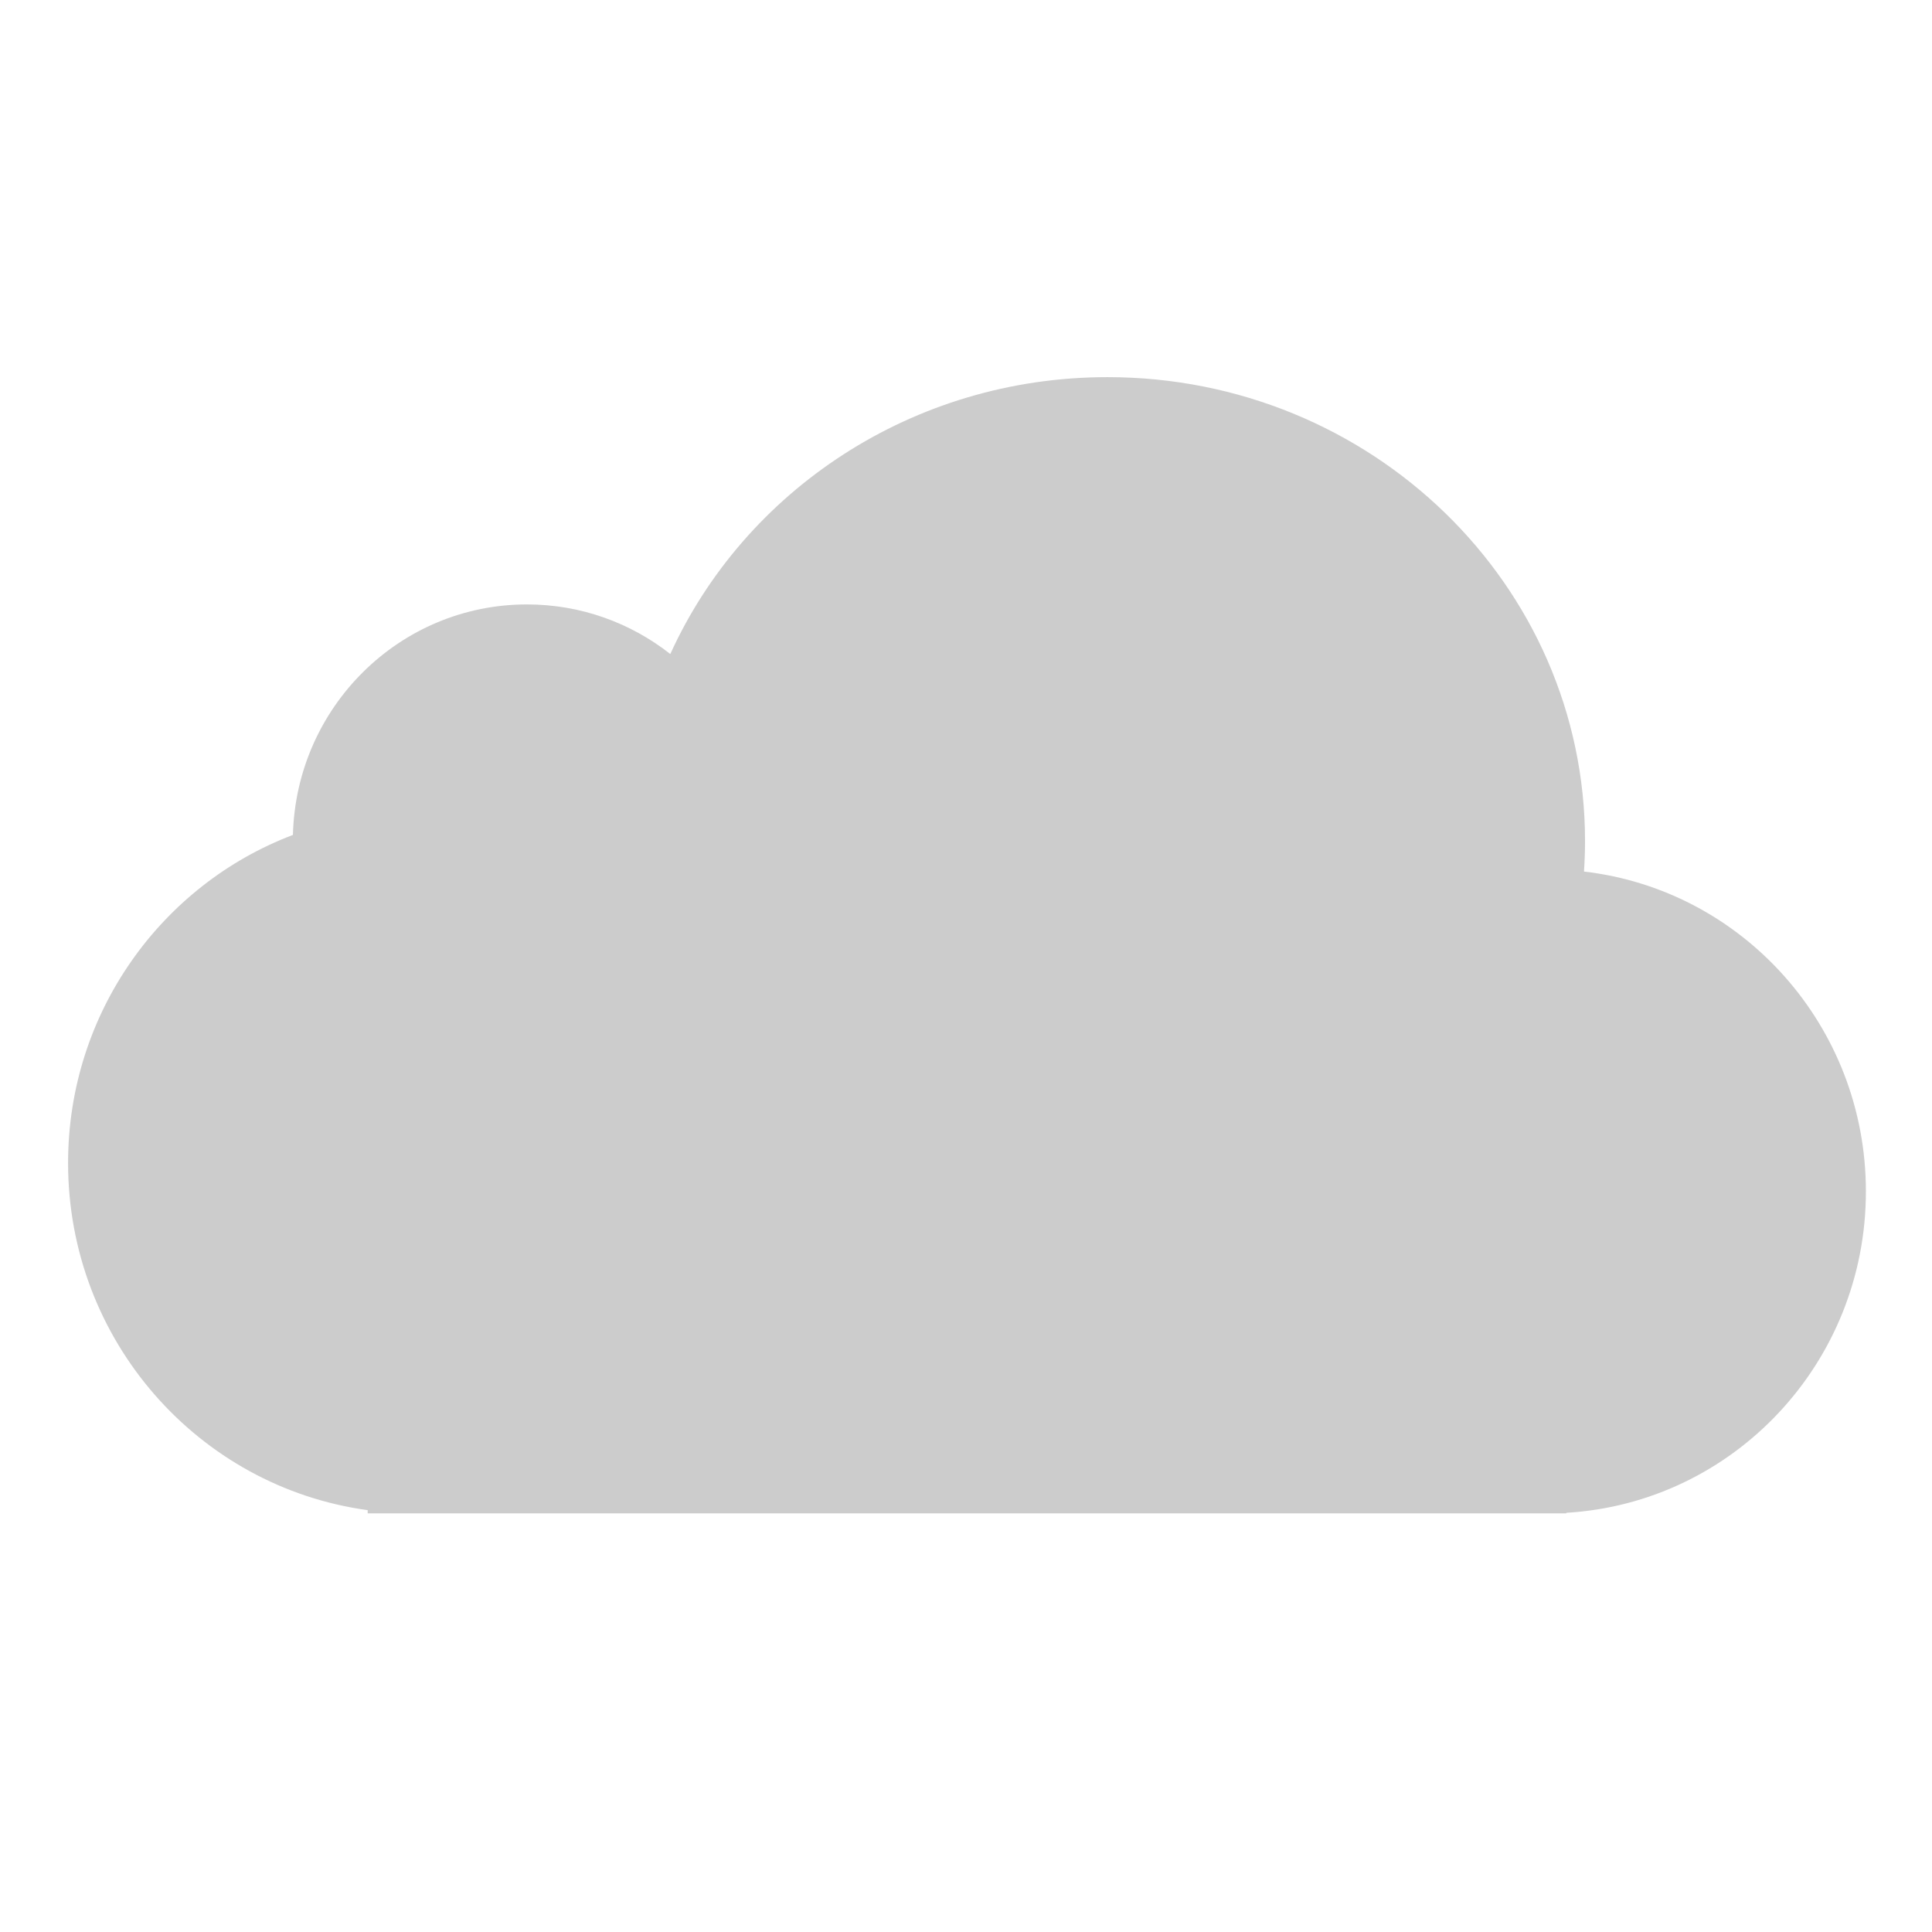
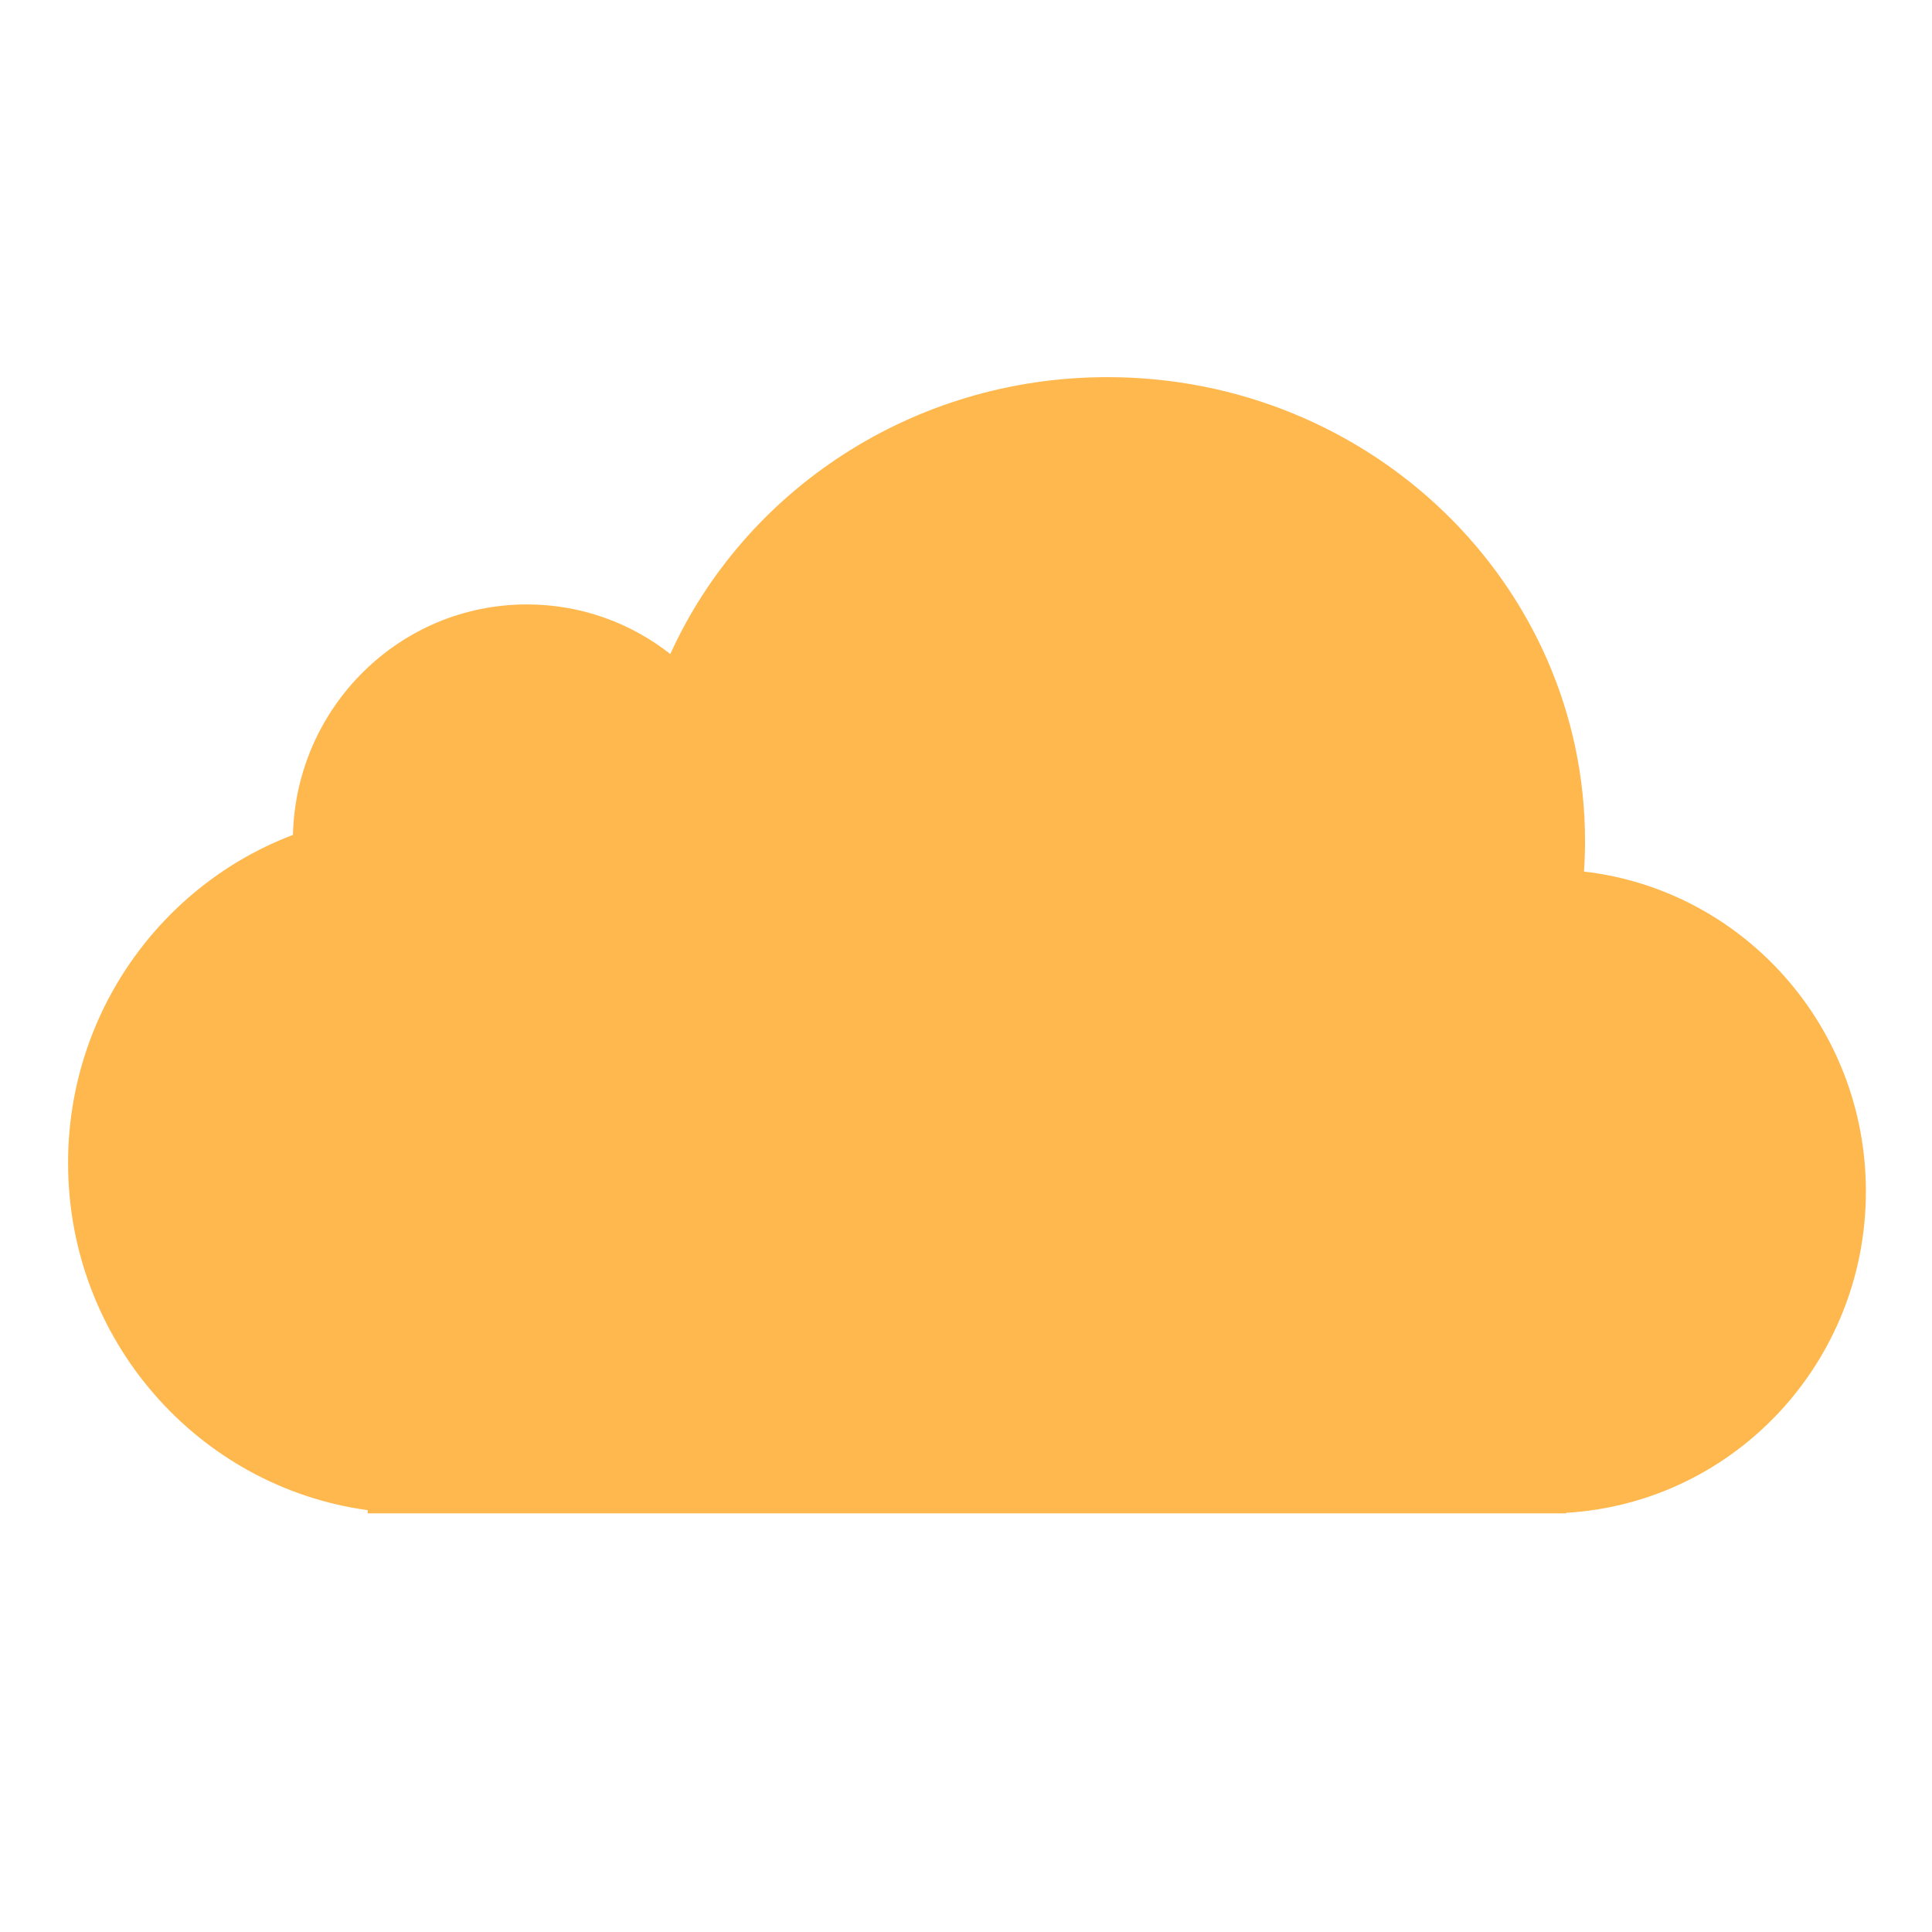
<svg xmlns="http://www.w3.org/2000/svg" viewBox="0 0 16 16">
-   <path d="m391.84 540.91c-.421-.329-.949-.524-1.523-.524-1.351 0-2.451 1.084-2.485 2.435-1.395.526-2.388 1.88-2.388 3.466 0 1.874 1.385 3.423 3.182 3.667v.034h12.73v-.006c1.775-.104 3.182-1.584 3.182-3.395 0-1.747-1.309-3.186-2.994-3.379.007-.106.011-.214.011-.322 0-2.707-2.271-4.901-5.072-4.901-2.073 0-3.856 1.202-4.643 2.925" fill="#ccc" transform="matrix(.77976 0 0 .78395-299.99-418.63)" />
+   <path d="m391.84 540.91c-.421-.329-.949-.524-1.523-.524-1.351 0-2.451 1.084-2.485 2.435-1.395.526-2.388 1.88-2.388 3.466 0 1.874 1.385 3.423 3.182 3.667v.034h12.73v-.006c1.775-.104 3.182-1.584 3.182-3.395 0-1.747-1.309-3.186-2.994-3.379.007-.106.011-.214.011-.322 0-2.707-2.271-4.901-5.072-4.901-2.073 0-3.856 1.202-4.643 2.925" fill="#ffb84d" transform="matrix(.77976 0 0 .78395-299.99-418.63)" />
</svg>
